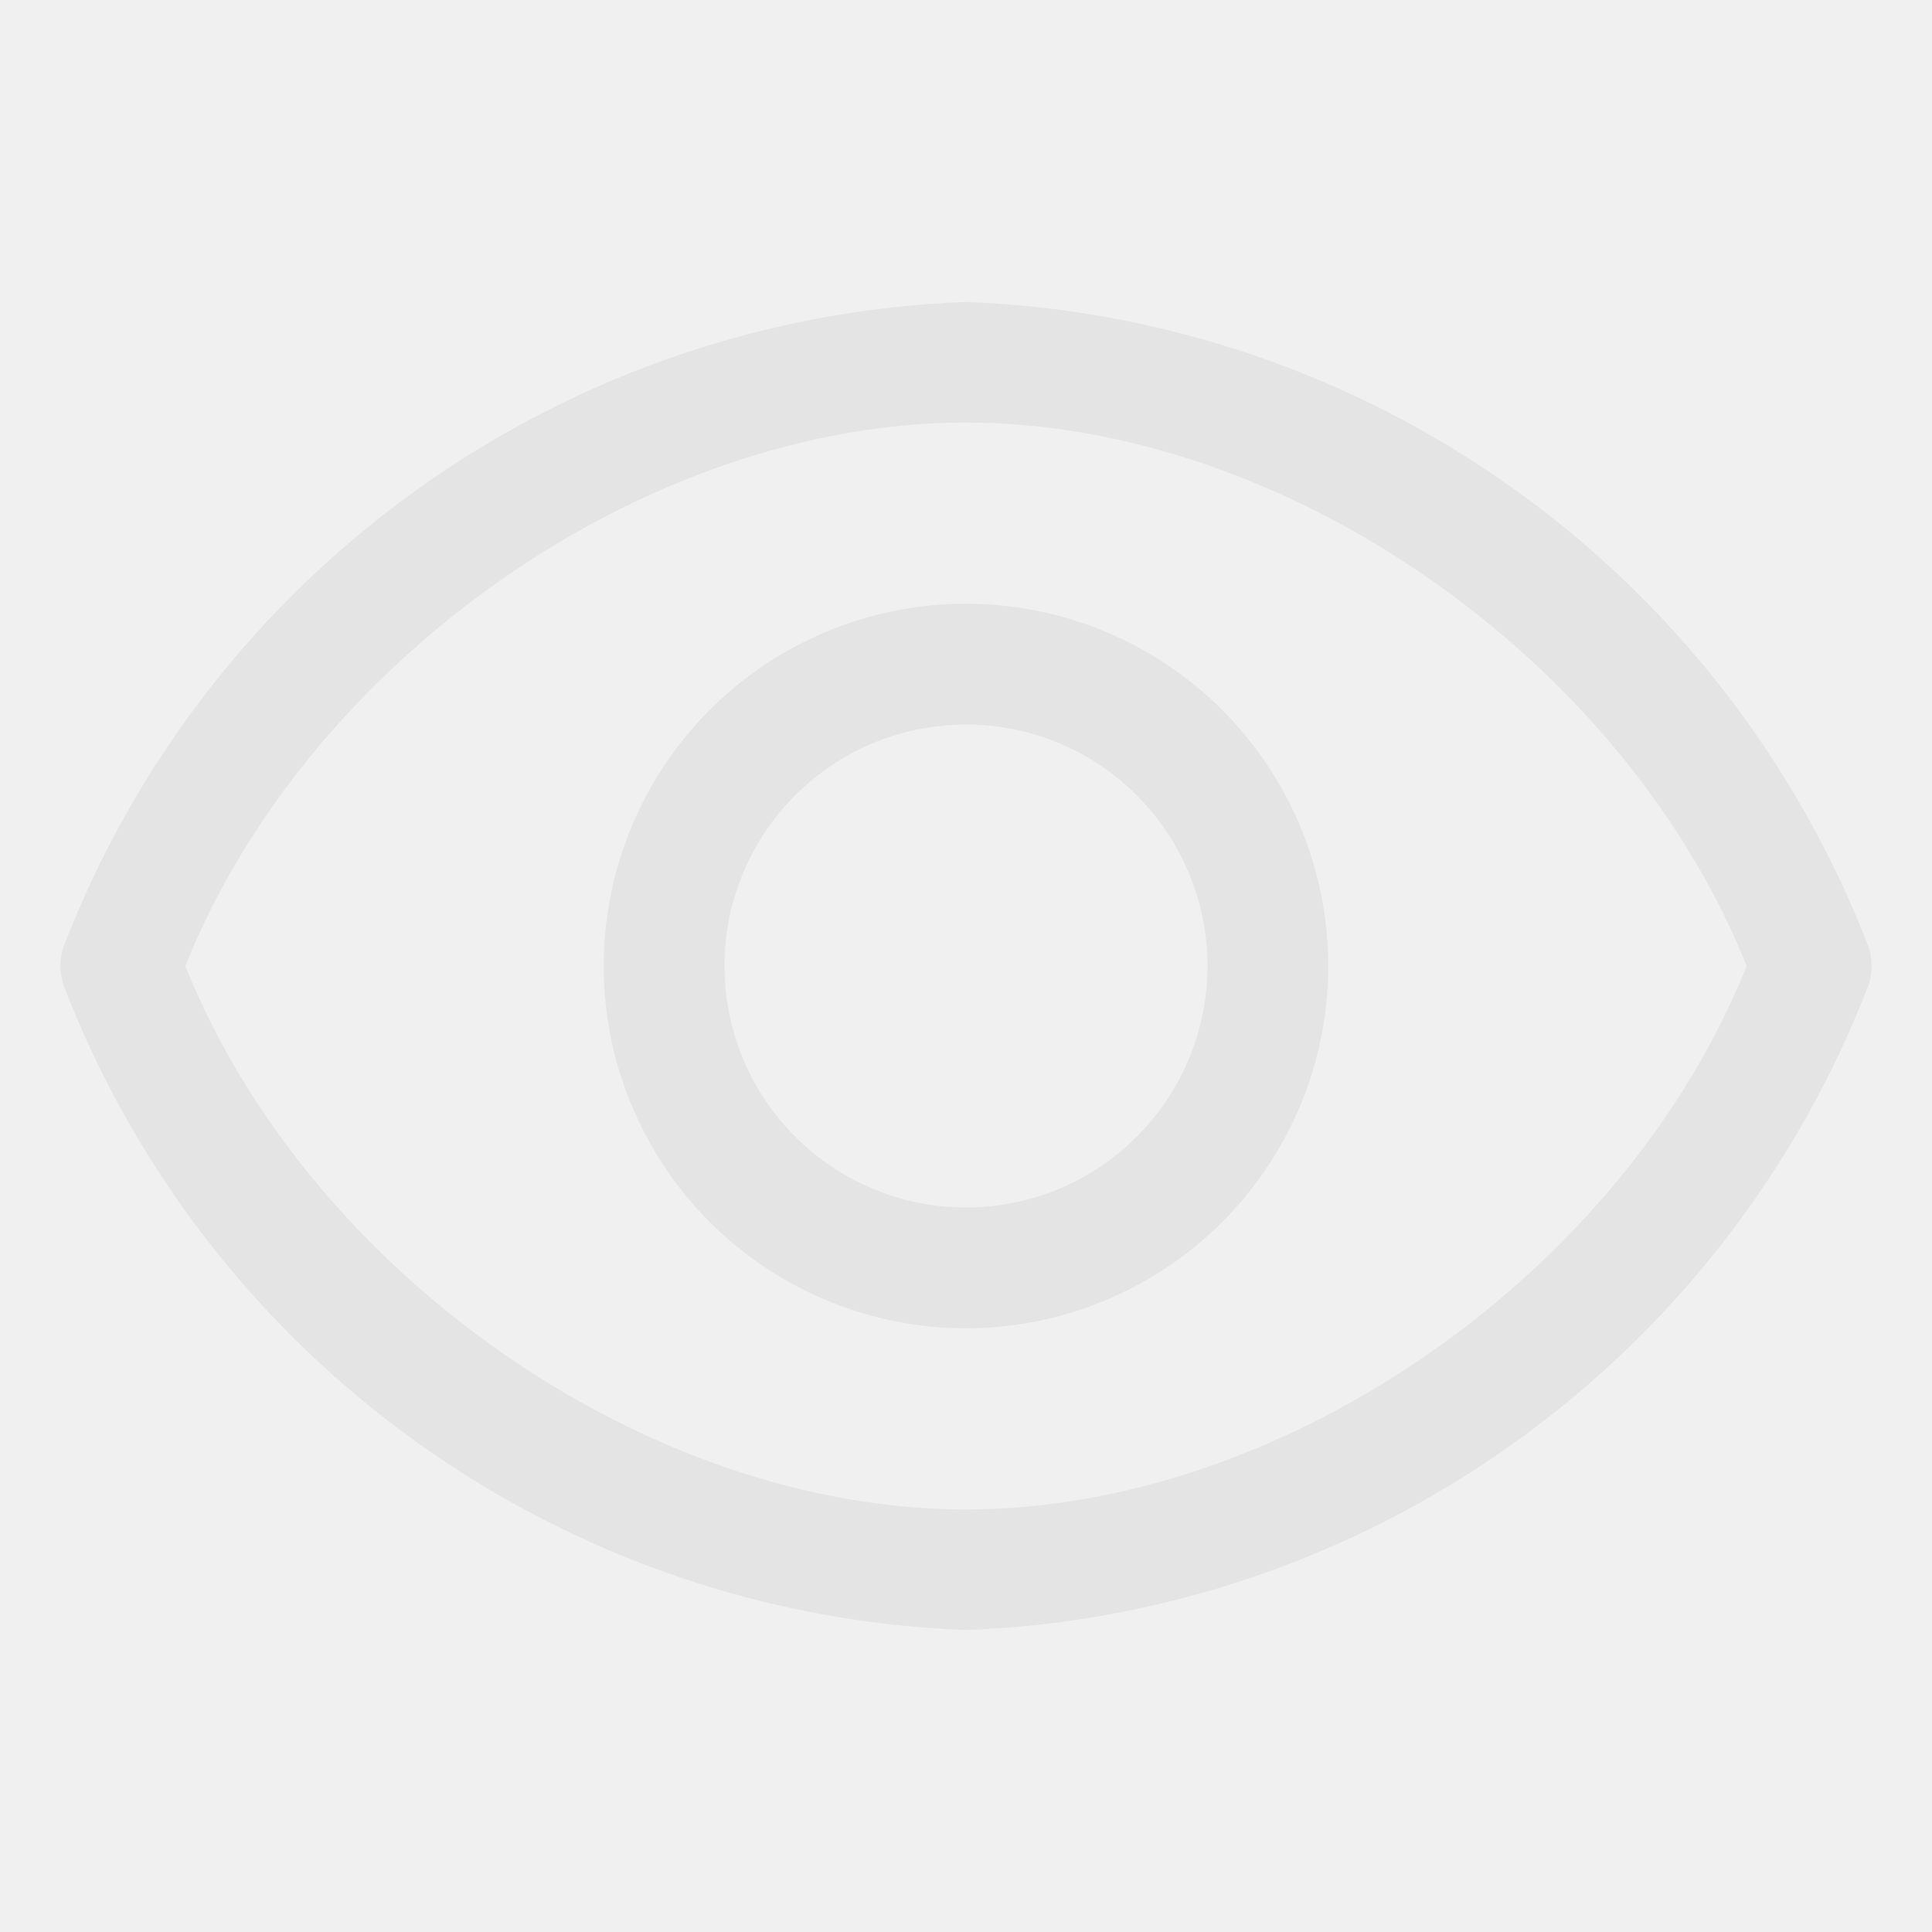
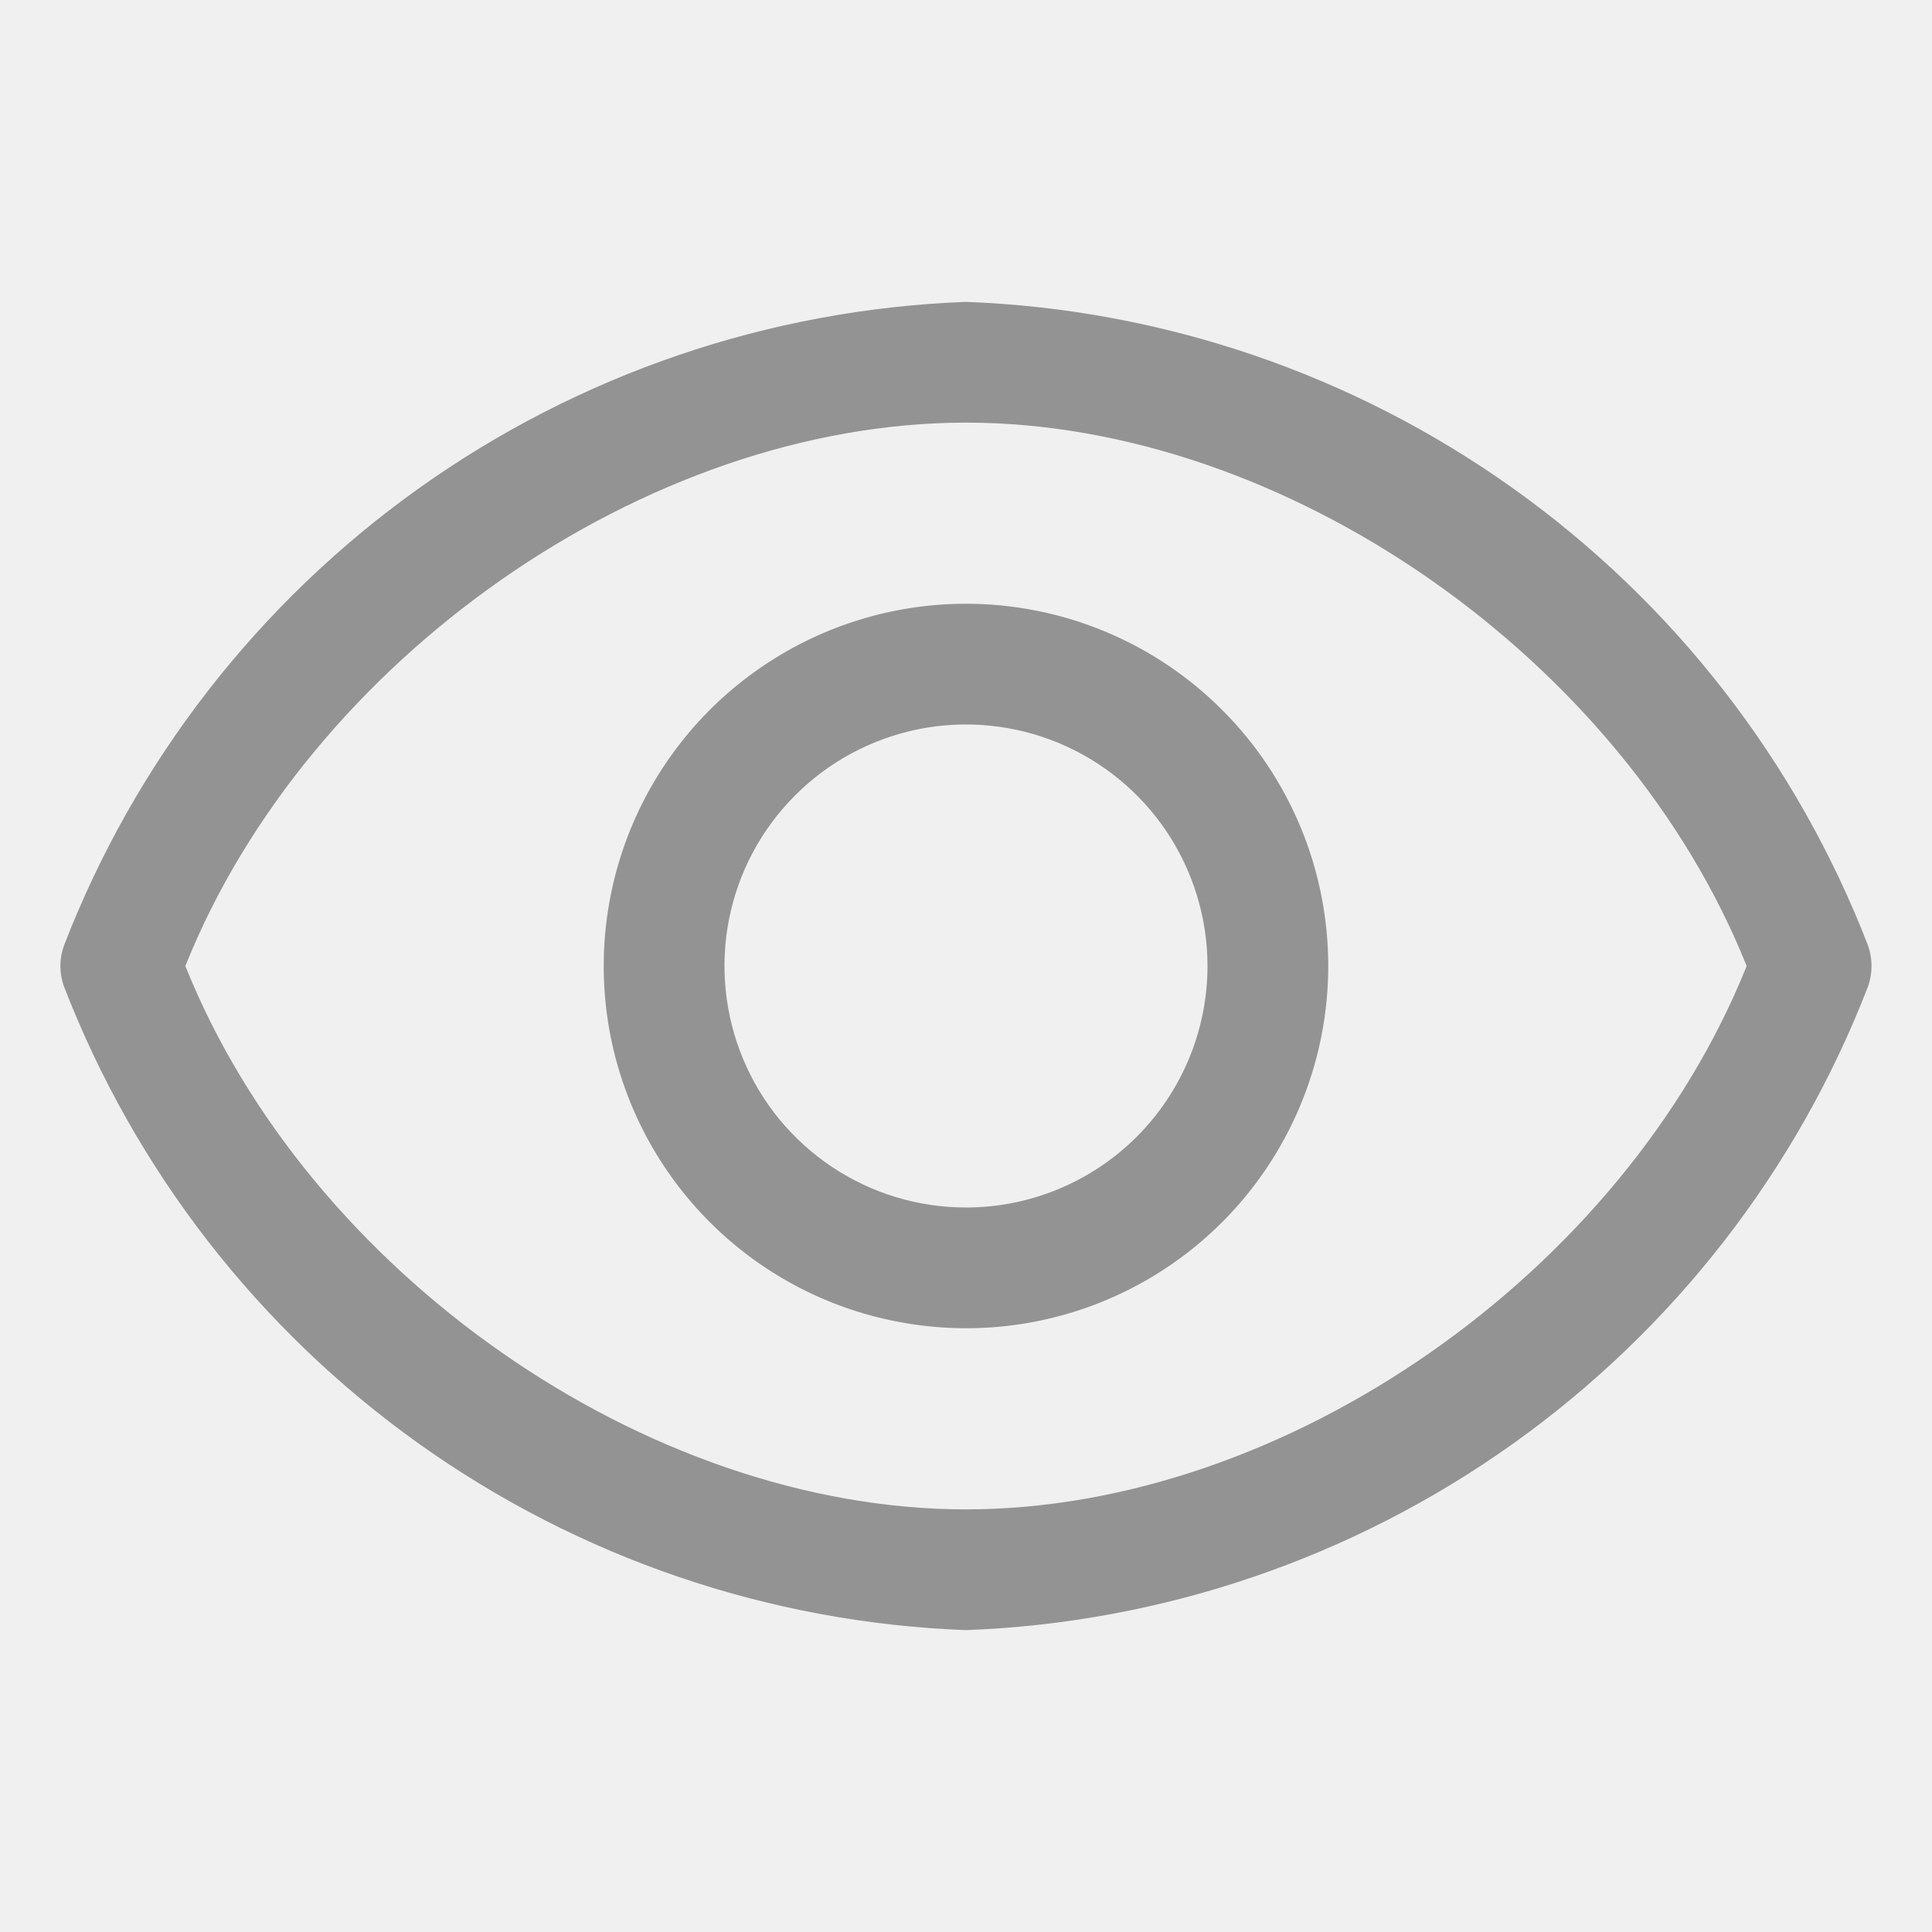
- <svg xmlns="http://www.w3.org/2000/svg" width="14" height="14" viewBox="0 0 14 14" fill="none">
-   <rect width="14" height="14" fill="white" fill-opacity="0.01" style="mix-blend-mode:multiply" />
-   <path d="M13.536 6.851C13.021 5.52 12.128 4.369 10.966 3.54C9.805 2.711 8.426 2.241 7 2.188C5.574 2.241 4.195 2.711 3.033 3.54C1.871 4.369 0.978 5.52 0.464 6.851C0.429 6.947 0.429 7.053 0.464 7.149C0.978 8.48 1.871 9.631 3.033 10.46C4.195 11.289 5.574 11.759 7 11.812C8.426 11.759 9.805 11.289 10.966 10.46C12.128 9.631 13.021 8.48 13.536 7.149C13.571 7.053 13.571 6.947 13.536 6.851ZM7 10.938C4.681 10.938 2.231 9.218 1.343 7C2.231 4.782 4.681 3.062 7 3.062C9.319 3.062 11.769 4.782 12.657 7C11.769 9.218 9.319 10.938 7 10.938Z" fill="#E4E4E4" />
-   <path d="M7 4.375C6.481 4.375 5.973 4.529 5.541 4.817C5.11 5.106 4.773 5.516 4.575 5.995C4.376 6.475 4.324 7.003 4.425 7.512C4.527 8.021 4.777 8.489 5.144 8.856C5.511 9.223 5.979 9.473 6.488 9.575C6.997 9.676 7.525 9.624 8.004 9.425C8.484 9.226 8.894 8.89 9.182 8.458C9.471 8.027 9.625 7.519 9.625 7C9.625 6.304 9.348 5.636 8.856 5.144C8.364 4.652 7.696 4.375 7 4.375ZM7 8.75C6.654 8.75 6.315 8.647 6.028 8.455C5.74 8.263 5.515 7.989 5.383 7.67C5.251 7.35 5.216 6.998 5.283 6.659C5.351 6.319 5.518 6.007 5.762 5.763C6.007 5.518 6.319 5.351 6.658 5.284C6.998 5.216 7.35 5.251 7.67 5.383C7.989 5.516 8.263 5.74 8.455 6.028C8.647 6.316 8.75 6.654 8.75 7C8.75 7.464 8.565 7.909 8.237 8.237C7.909 8.566 7.464 8.75 7 8.75Z" fill="#E4E4E4" />
+ <svg xmlns="http://www.w3.org/2000/svg" width="16" height="16" viewBox="0 0 16 16" fill="none">
+   <rect width="16" height="16" fill="white" fill-opacity="0.01" style="mix-blend-mode:multiply" />
+   <path d="M15.47 7.83C14.882 6.309 13.861 4.993 12.533 4.046C11.206 3.099 9.63 2.561 8 2.5C6.37 2.561 4.794 3.099 3.466 4.046C2.139 4.993 1.118 6.309 0.53 7.83C0.49 7.94 0.49 8.06 0.53 8.17C1.118 9.691 2.139 11.007 3.466 11.954C4.794 12.901 6.37 13.439 8 13.5C9.63 13.439 11.206 12.901 12.533 11.954C13.861 11.007 14.882 9.691 15.47 8.17C15.509 8.06 15.509 7.94 15.47 7.83ZM8 12.5C5.35 12.5 2.55 10.535 1.535 8C2.55 5.465 5.35 3.5 8 3.5C10.65 3.5 13.45 5.465 14.465 8C13.45 10.535 10.65 12.5 8 12.5Z" fill="#939393" />
+   <path d="M8 5C7.406 5 6.826 5.176 6.333 5.506C5.84 5.835 5.455 6.304 5.228 6.852C5.001 7.4 4.942 8.003 5.057 8.585C5.173 9.167 5.459 9.702 5.878 10.121C6.298 10.541 6.833 10.827 7.415 10.942C7.996 11.058 8.6 10.999 9.148 10.772C9.696 10.545 10.165 10.16 10.494 9.667C10.824 9.173 11 8.593 11 8C11 7.204 10.684 6.441 10.121 5.879C9.559 5.316 8.795 5 8 5ZM8 10C7.604 10 7.218 9.883 6.889 9.663C6.56 9.443 6.303 9.131 6.152 8.765C6.001 8.4 5.961 7.998 6.038 7.61C6.115 7.222 6.306 6.865 6.586 6.586C6.865 6.306 7.222 6.116 7.61 6.038C7.998 5.961 8.4 6.001 8.765 6.152C9.131 6.304 9.443 6.56 9.663 6.889C9.882 7.218 10 7.604 10 8C10 8.53 9.789 9.039 9.414 9.414C9.039 9.789 8.53 10 8 10Z" fill="#939393" />
</svg>
